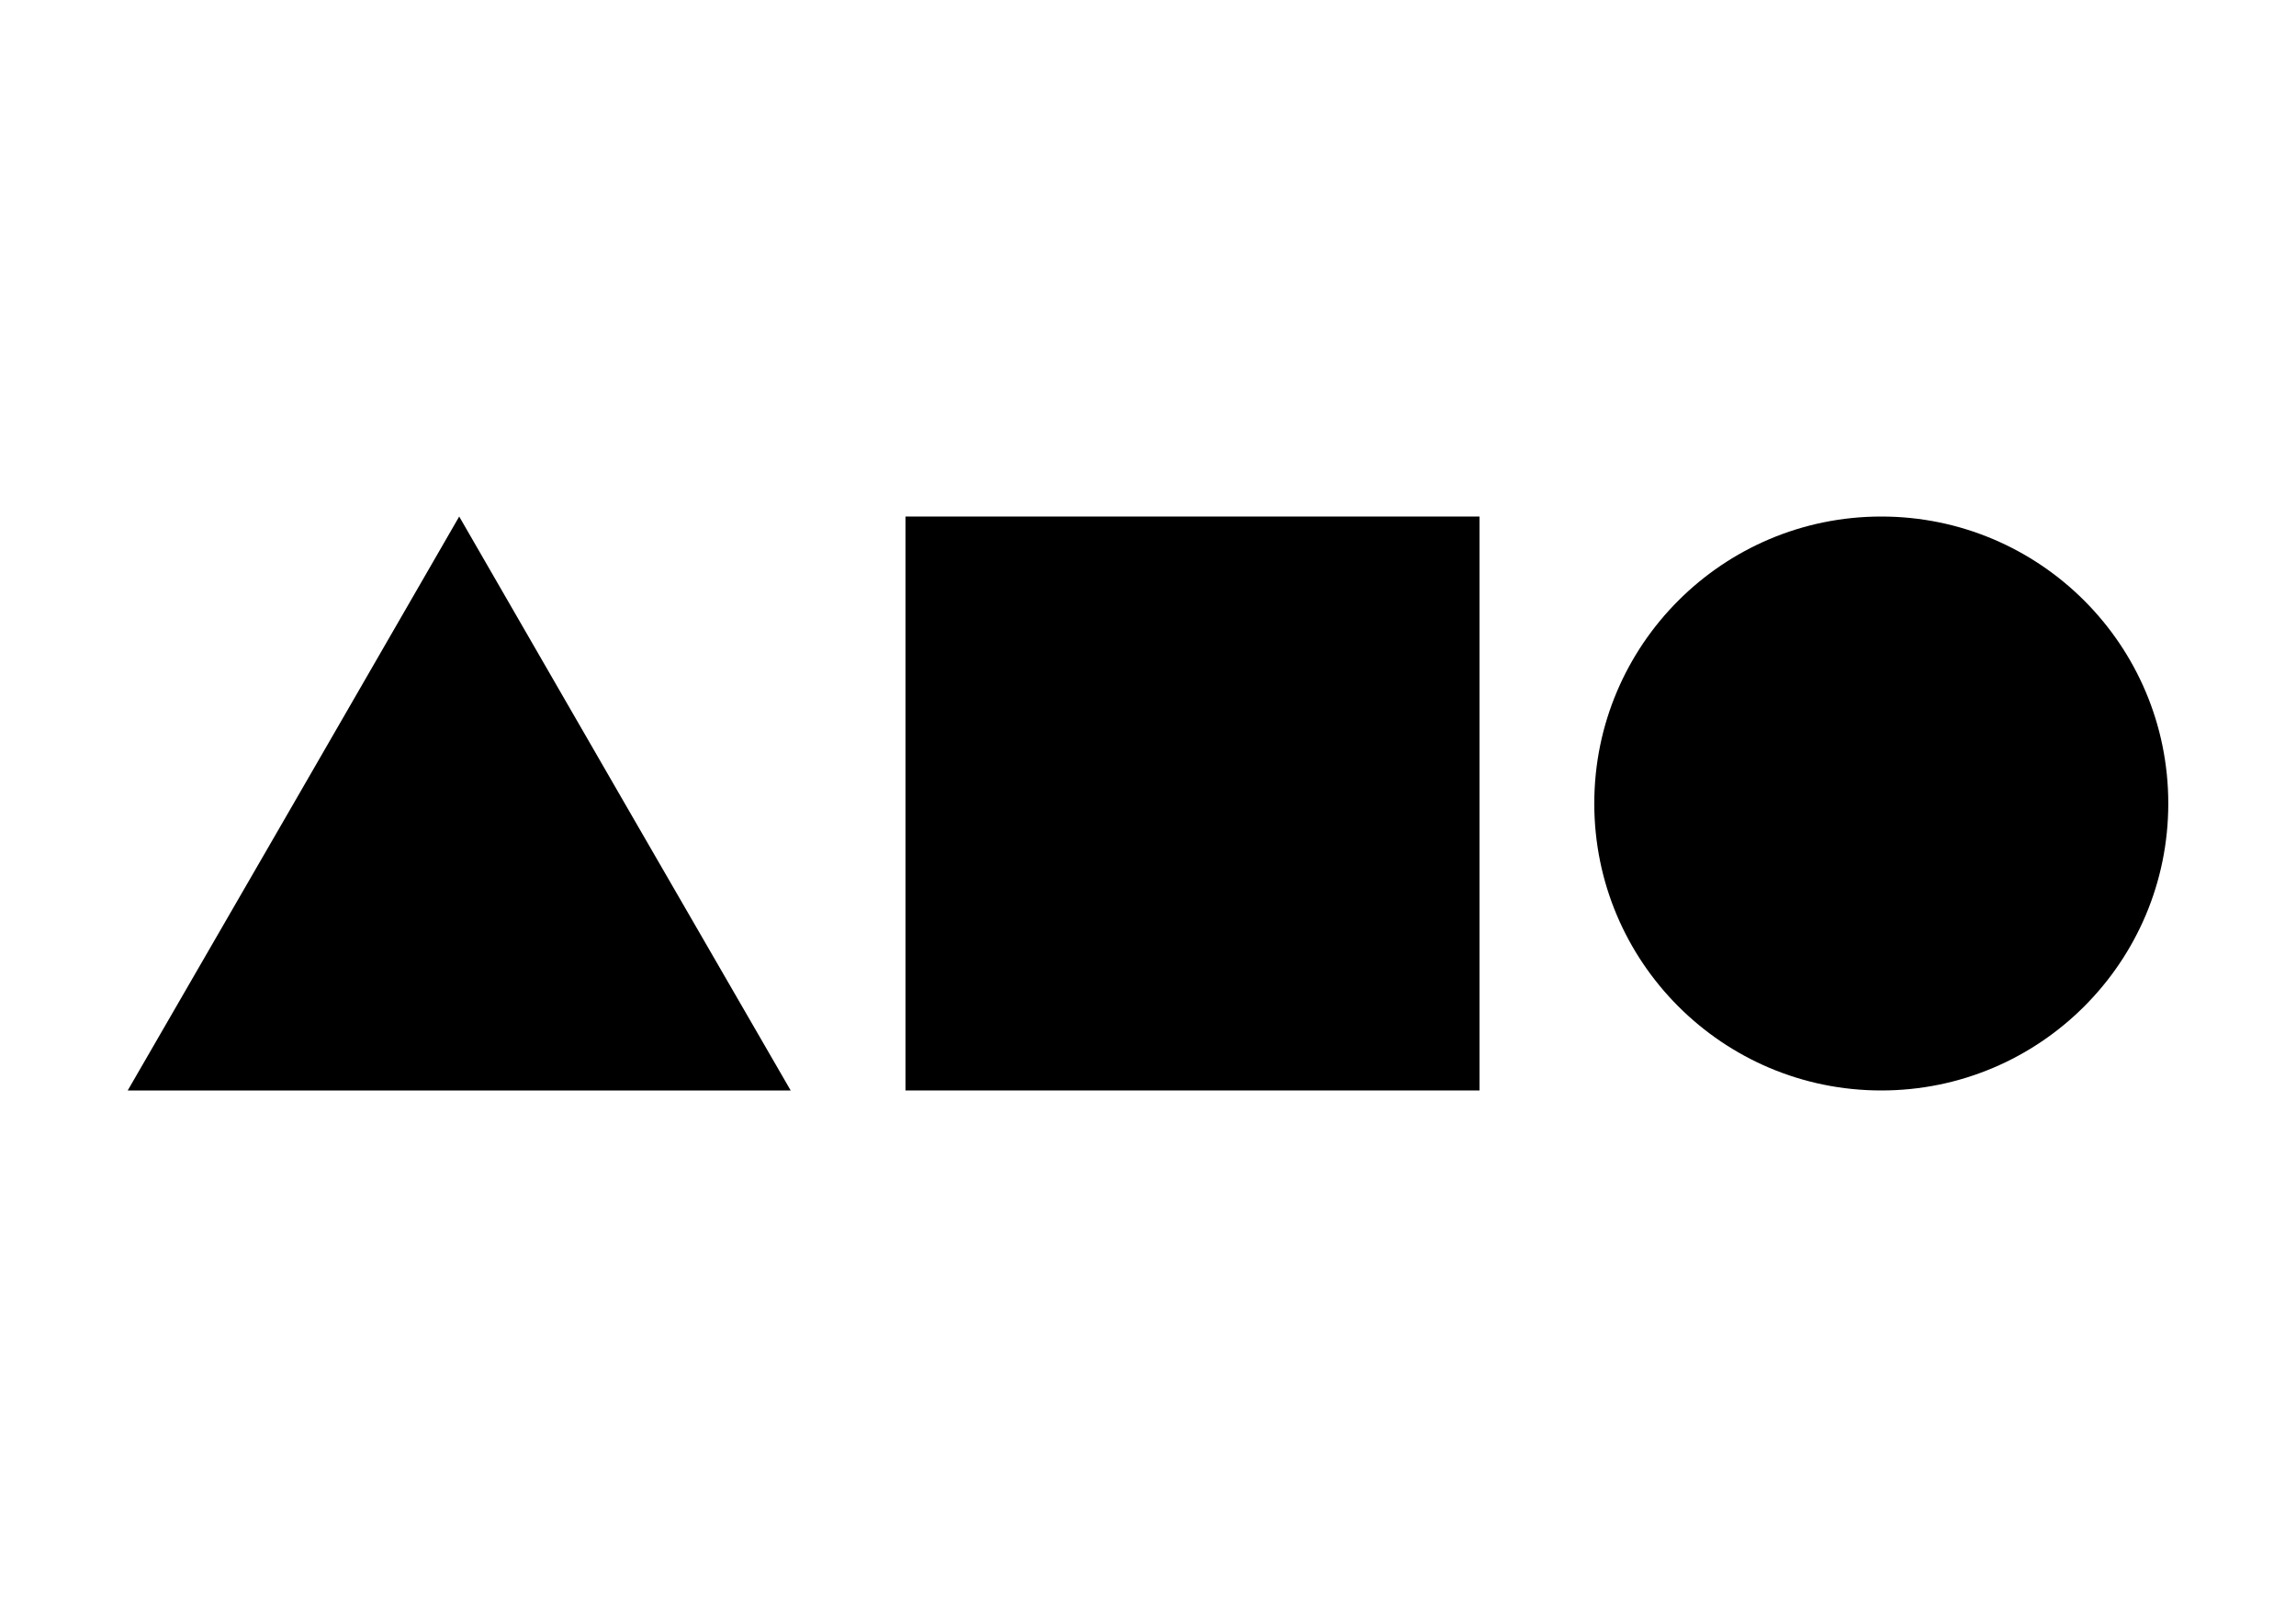
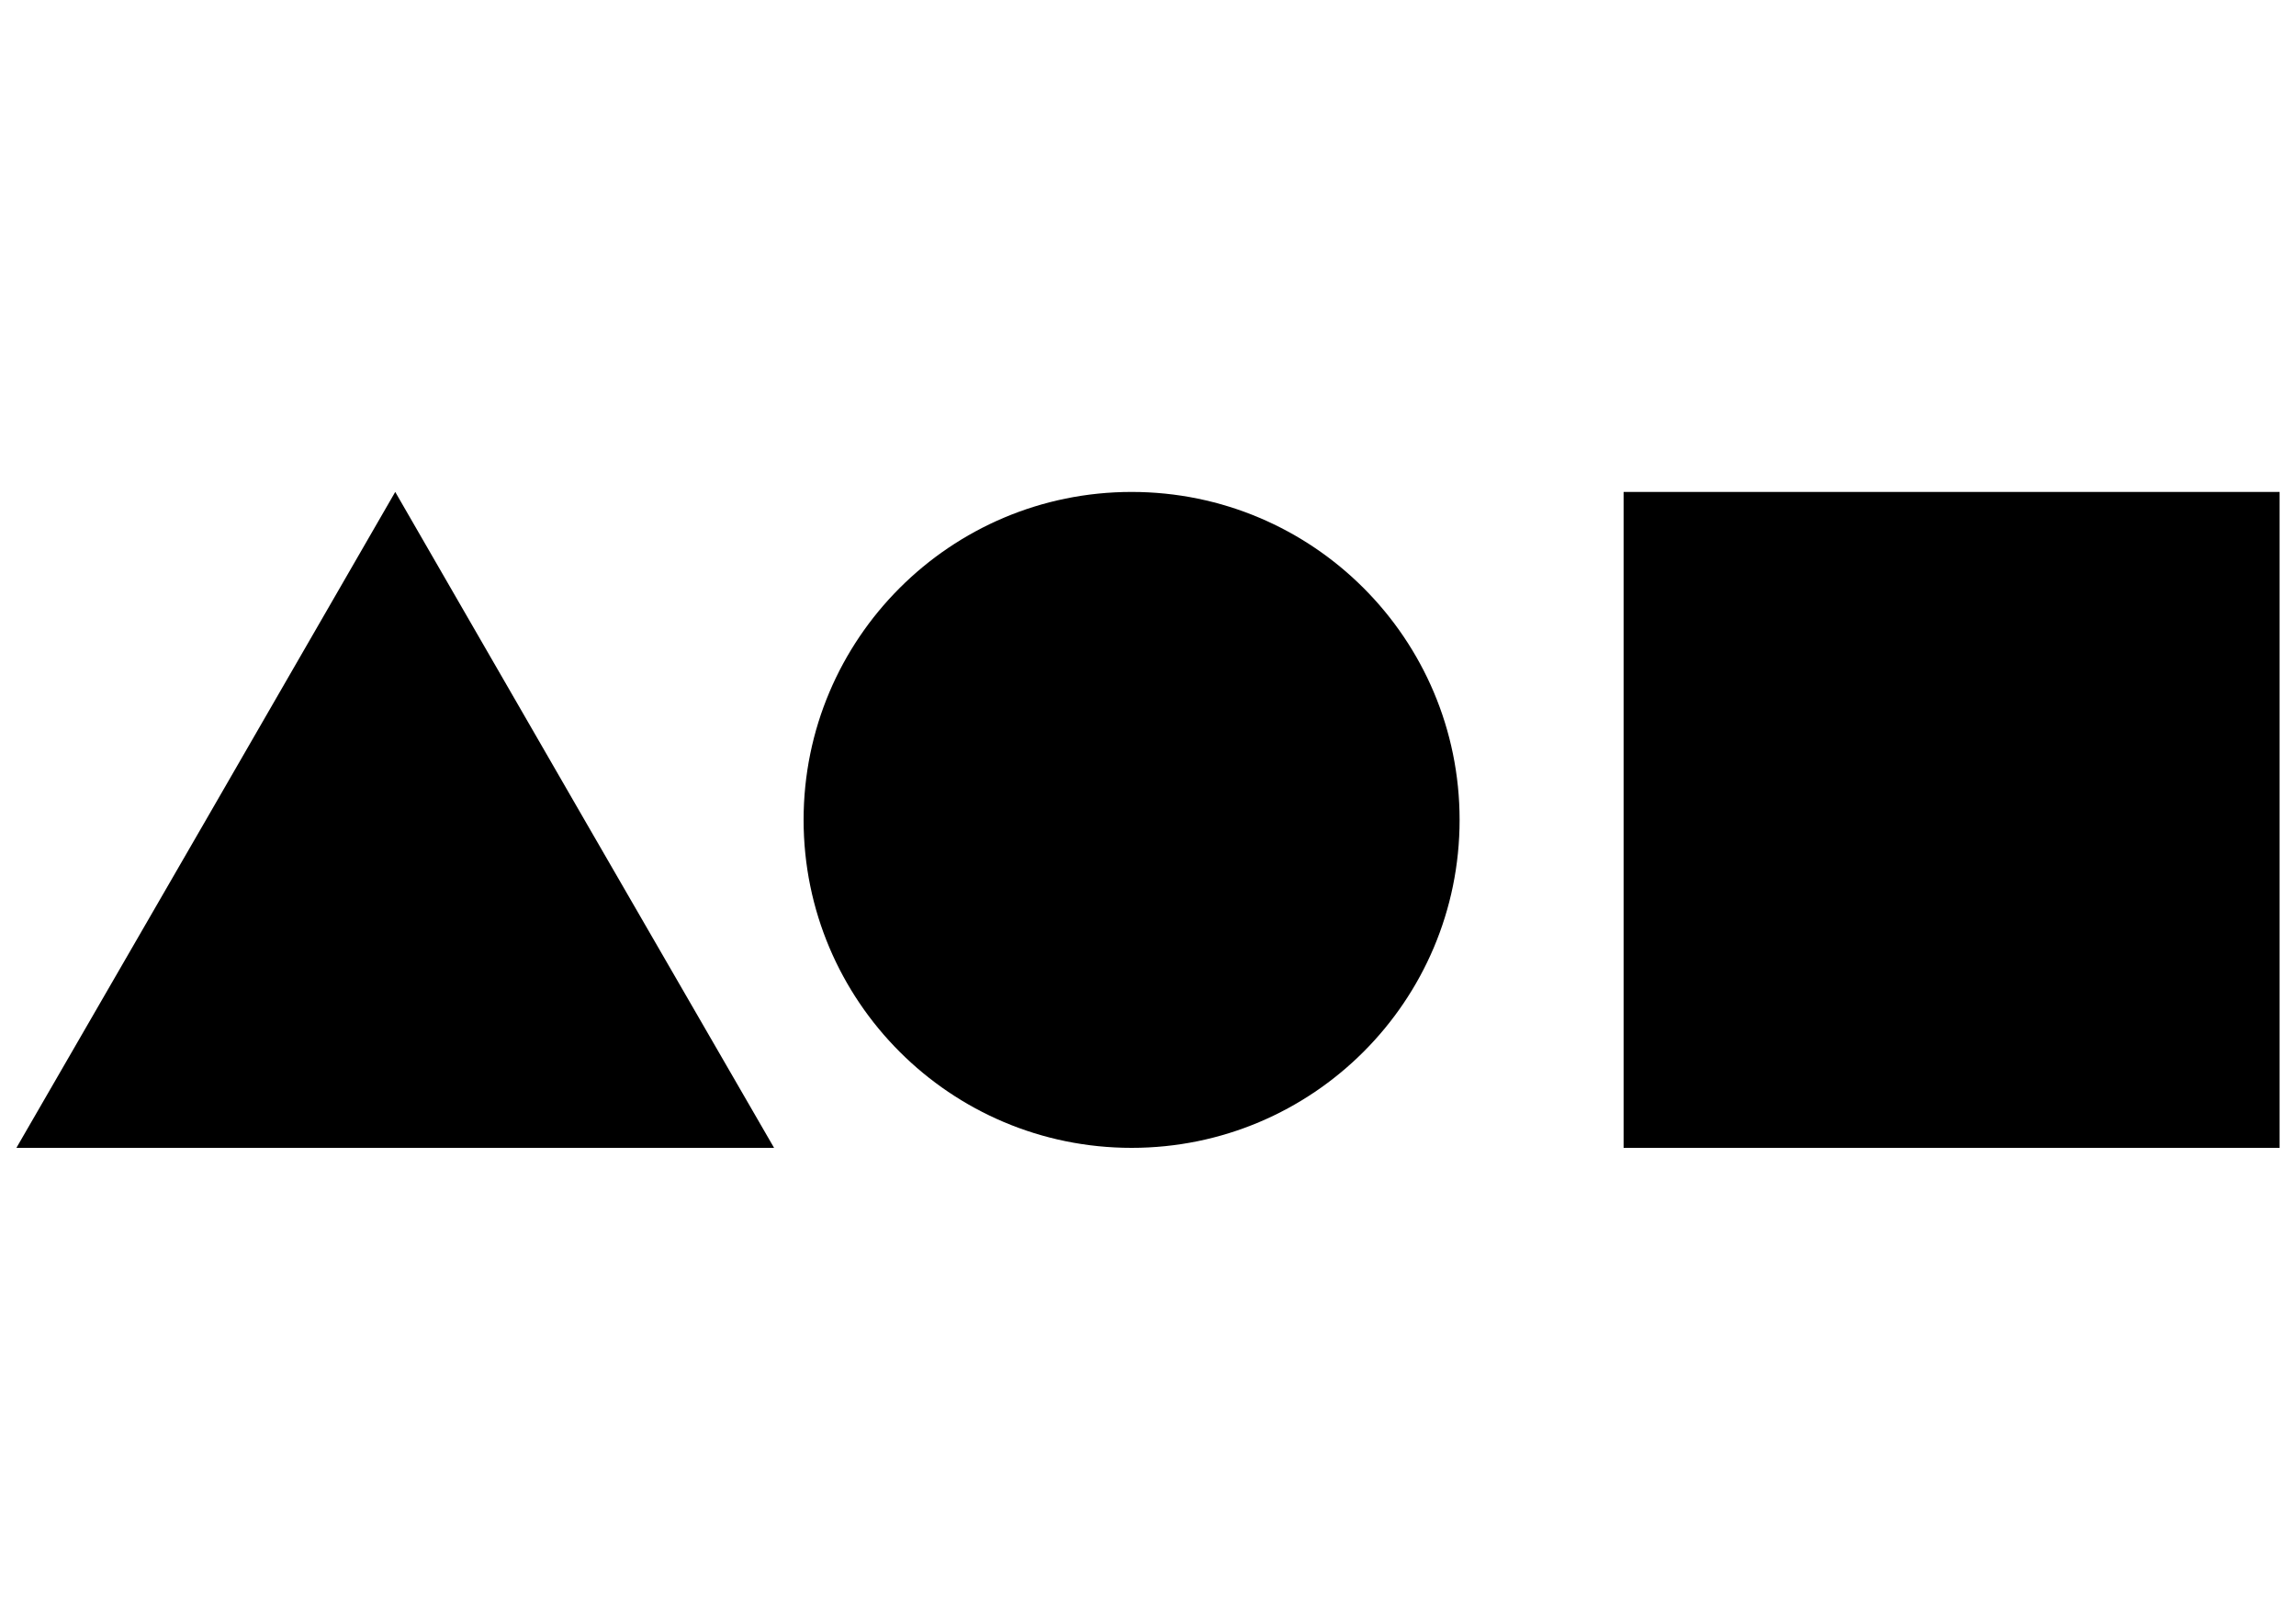
- <svg xmlns="http://www.w3.org/2000/svg" fill="currentColor" viewBox="0 0 80 56">
-   <g>
-     <polygon points="16,38 4.45,38 10.23,28 16,18 21.77,28 27.55,38" />
-     <rect x="31.55" y="18" width="20" height="20" />
-     <circle cx="65.55" cy="28" r="10" />
-   </g>
+ <svg xmlns="http://www.w3.org/2000/svg" viewBox="0 0 70 49">
+   <path d="M12.05 35H0.5L6.28 25L12.05 15L17.82 25L23.6 35H12.05Z" />
+   <path d="M69.5 15H49.5V35H69.5V15Z" />
+   <path d="M34.5 35C40.023 35 44.5 30.523 44.5 25C44.5 19.477 40.023 15 34.5 15C28.977 15 24.5 19.477 24.5 25C24.5 30.523 28.977 35 34.5 35Z" />
</svg>
